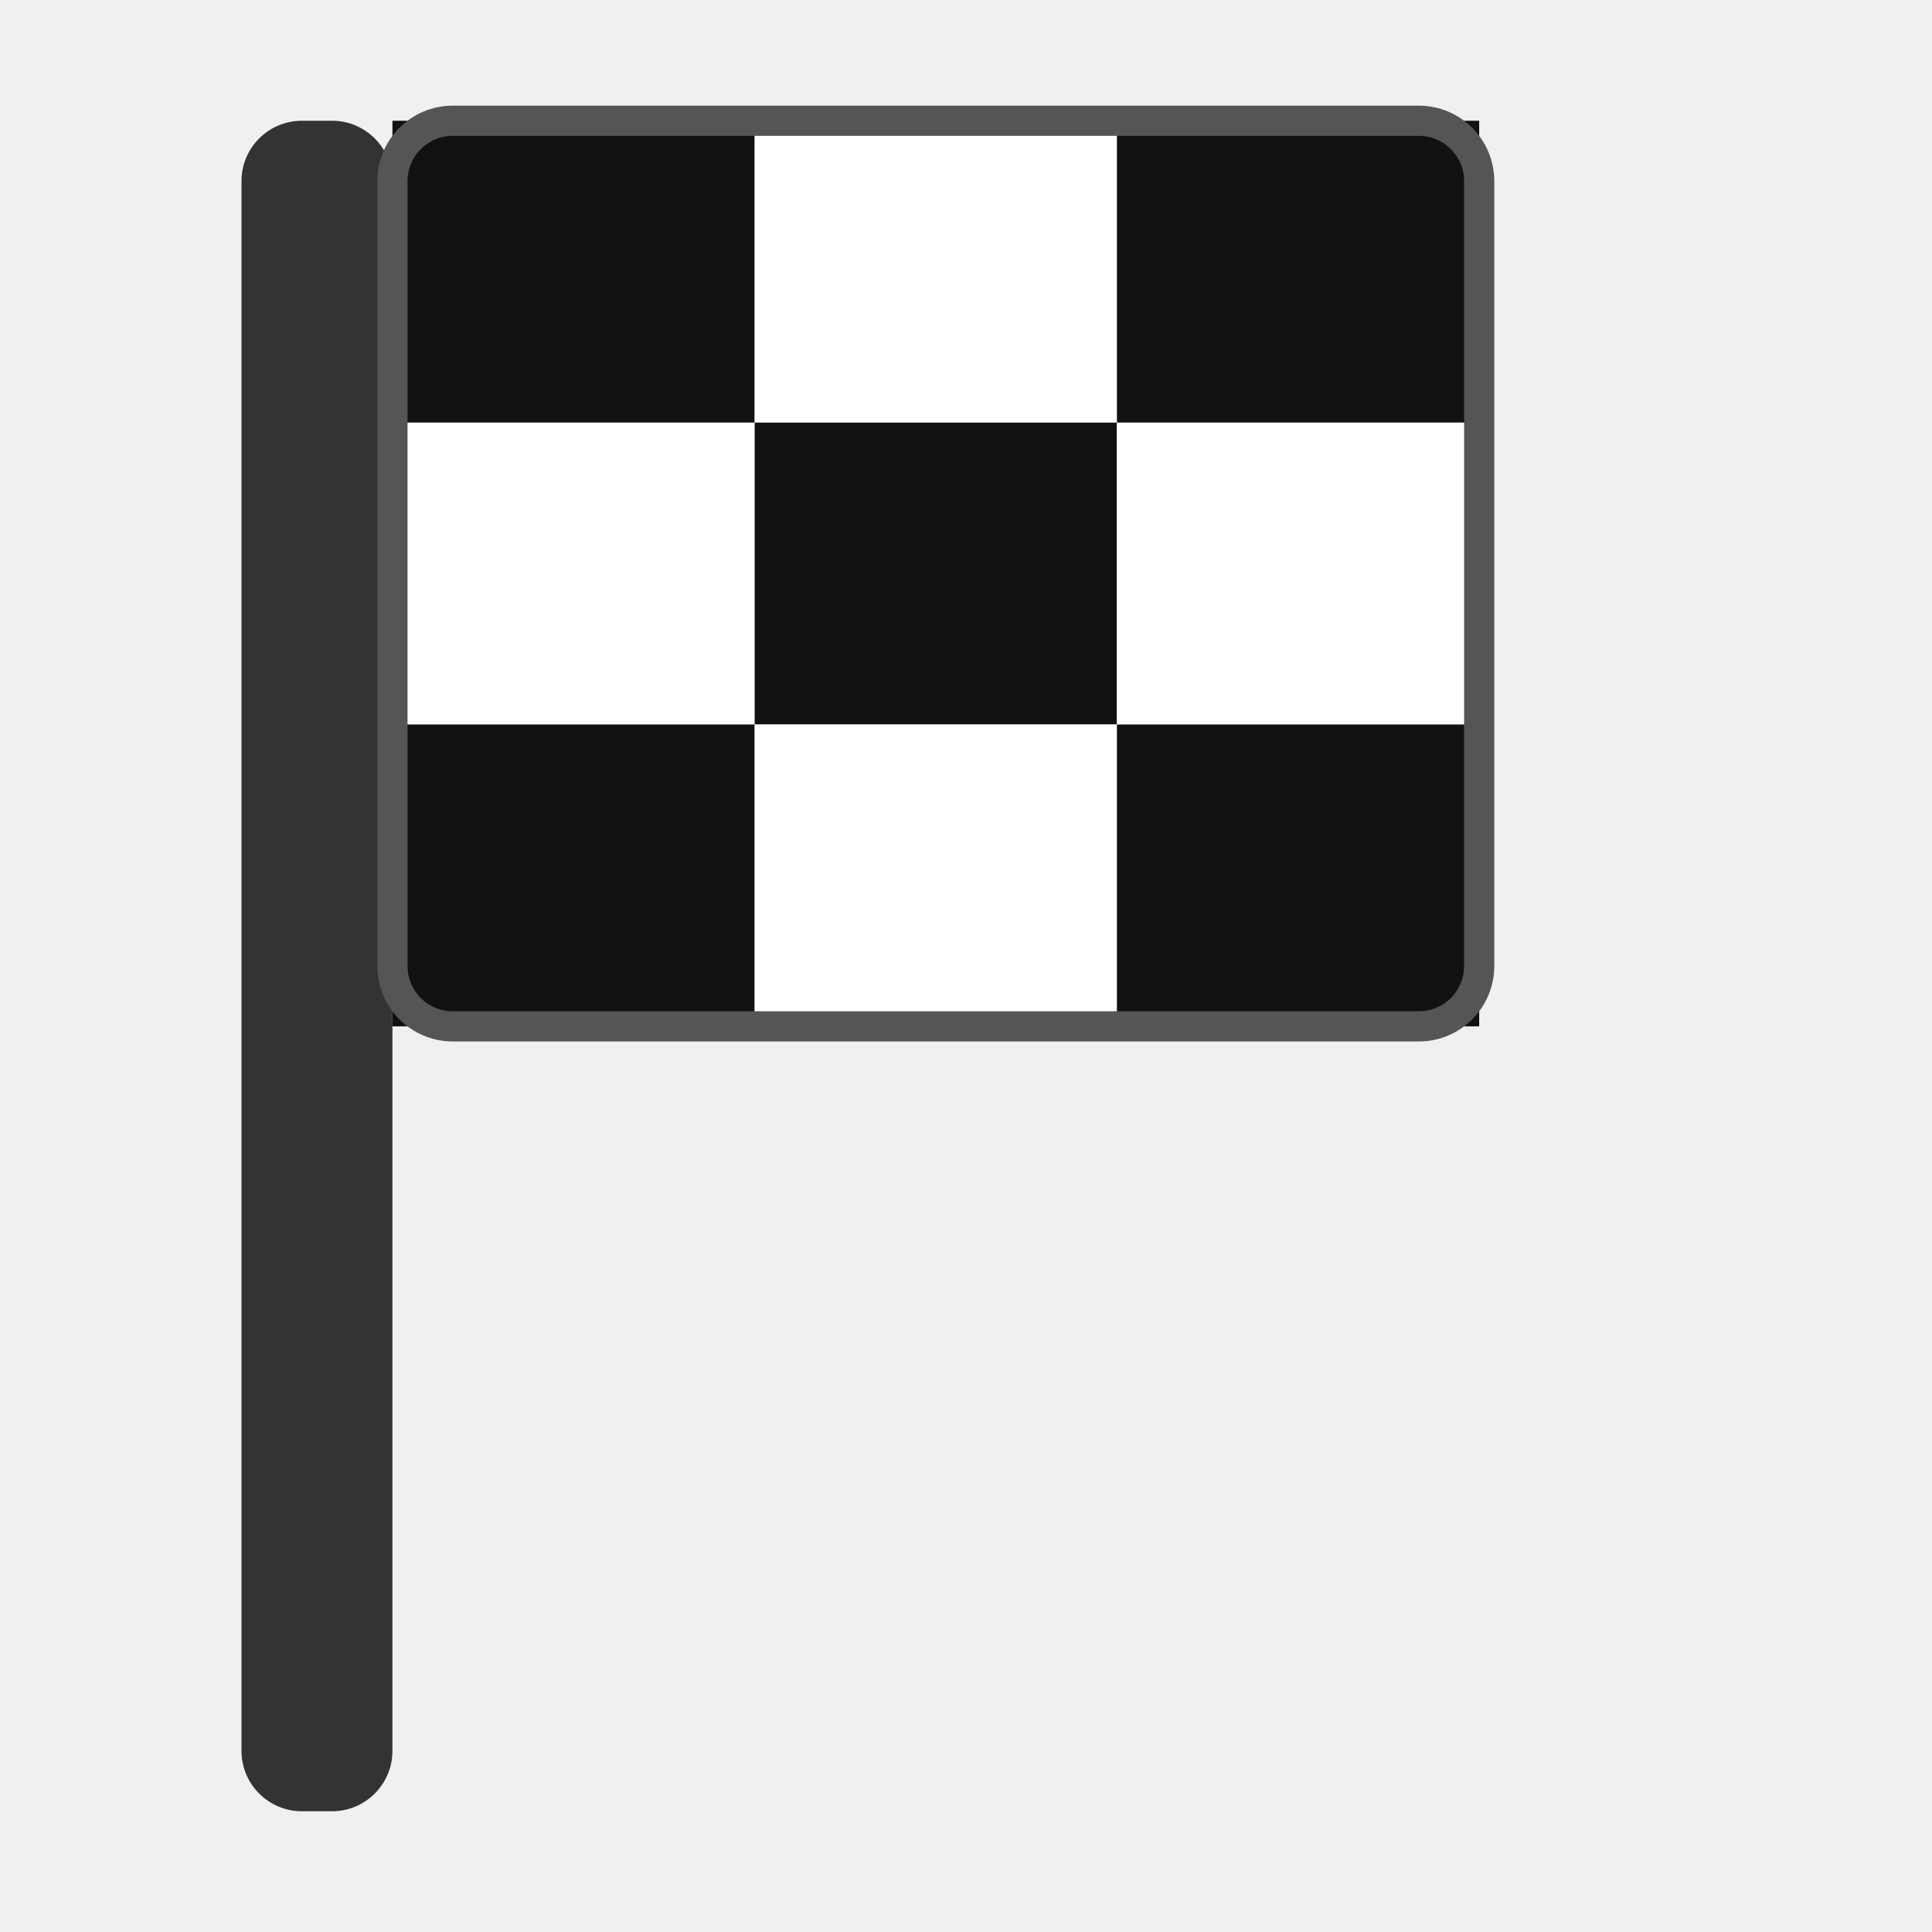
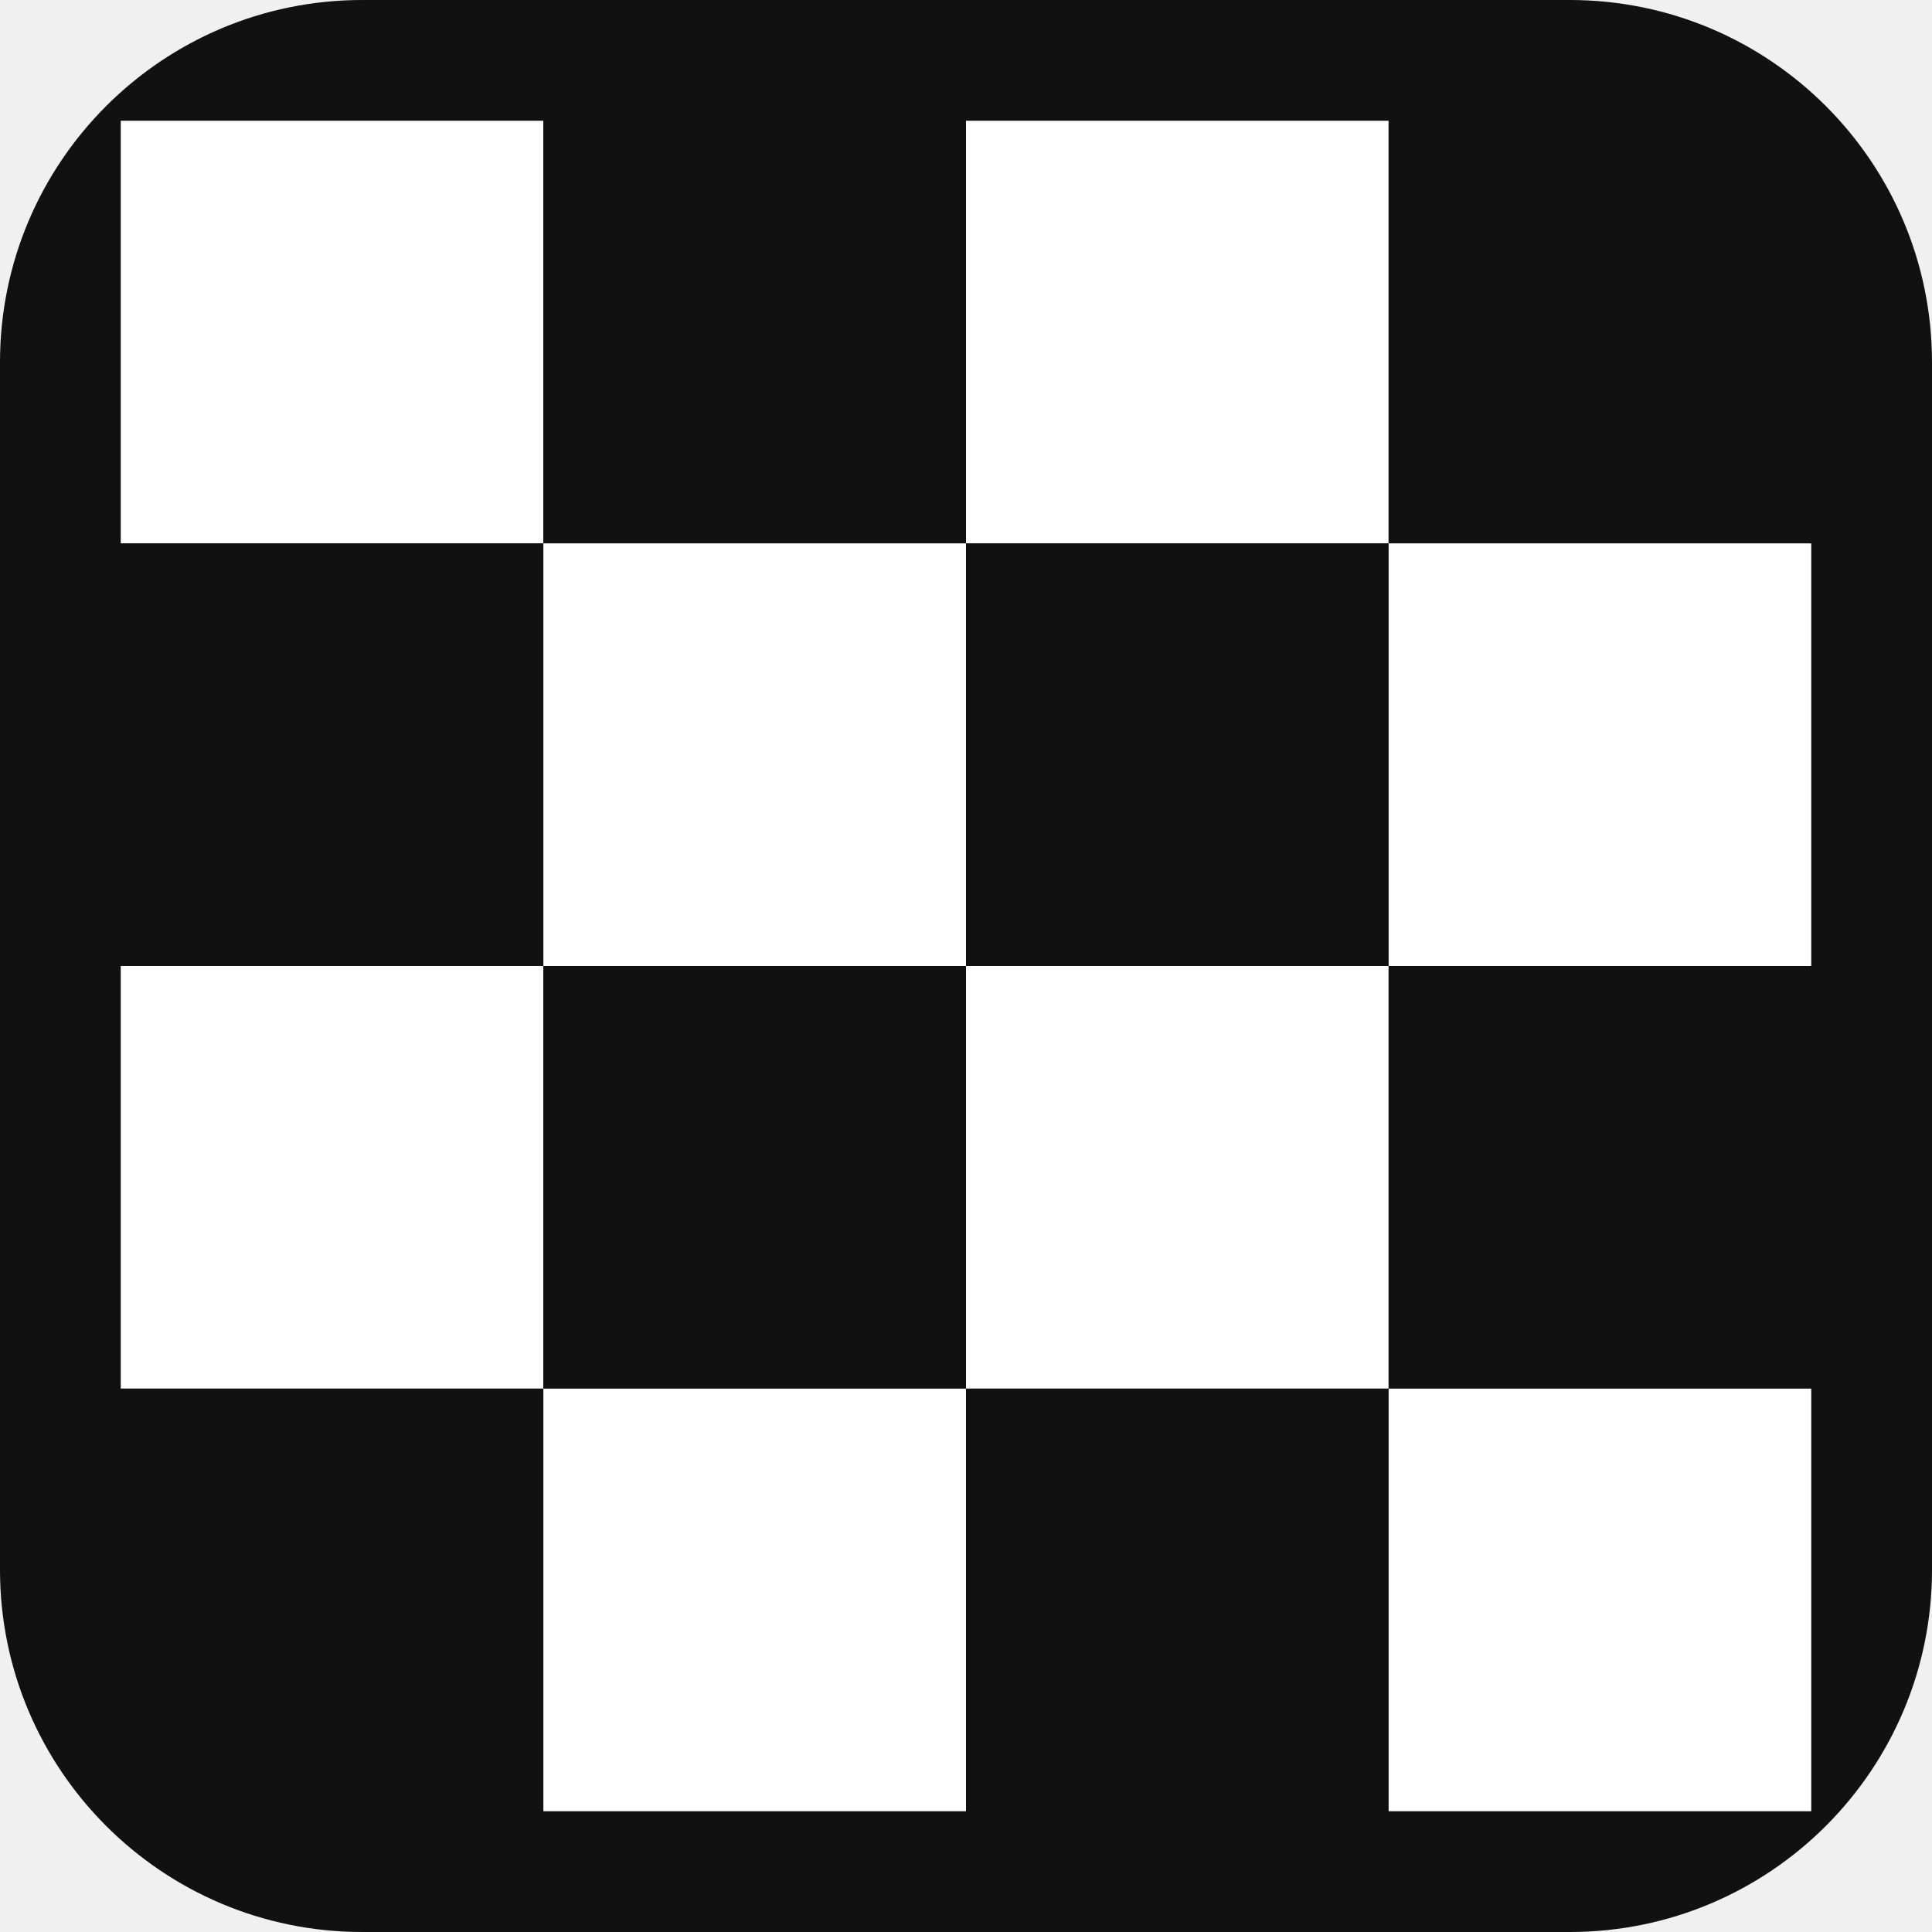
<svg xmlns="http://www.w3.org/2000/svg" viewBox="0 0 32 32">
-   <rect x="4" y="2" width="2.5" height="28" rx="1" fill="#333" />
-   <rect x="6.5" y="2" width="6" height="5" fill="#111" />
-   <rect x="12.5" y="2" width="6" height="5" fill="#fff" />
-   <rect x="18.5" y="2" width="6" height="5" fill="#111" />
-   <rect x="6.5" y="7" width="6" height="5" fill="#fff" />
-   <rect x="12.5" y="7" width="6" height="5" fill="#111" />
-   <rect x="18.5" y="7" width="6" height="5" fill="#fff" />
-   <rect x="6.5" y="12" width="6" height="5" fill="#111" />
-   <rect x="12.5" y="12" width="6" height="5" fill="#fff" />
-   <rect x="18.5" y="12" width="6" height="5" fill="#111" />
-   <rect x="6.5" y="2" width="18" height="15" rx="1" fill="none" stroke="#555" stroke-width="0.5" />
+   <rect width="32" height="32" rx="6" fill="#111" />
+   <rect x="2" y="2" width="7" height="7" fill="#fff" />
+   <rect x="9" y="2" width="7" height="7" fill="#111" />
+   <rect x="16" y="2" width="7" height="7" fill="#fff" />
+   <rect x="23" y="2" width="7" height="7" fill="#111" />
+   <rect x="2" y="9" width="7" height="7" fill="#111" />
+   <rect x="9" y="9" width="7" height="7" fill="#fff" />
+   <rect x="16" y="9" width="7" height="7" fill="#111" />
+   <rect x="23" y="9" width="7" height="7" fill="#fff" />
+   <rect x="2" y="16" width="7" height="7" fill="#fff" />
+   <rect x="9" y="16" width="7" height="7" fill="#111" />
+   <rect x="16" y="16" width="7" height="7" fill="#fff" />
+   <rect x="23" y="16" width="7" height="7" fill="#111" />
+   <rect x="2" y="23" width="7" height="7" fill="#111" />
+   <rect x="9" y="23" width="7" height="7" fill="#fff" />
+   <rect x="16" y="23" width="7" height="7" fill="#111" />
+   <rect x="23" y="23" width="7" height="7" fill="#fff" />
</svg>
